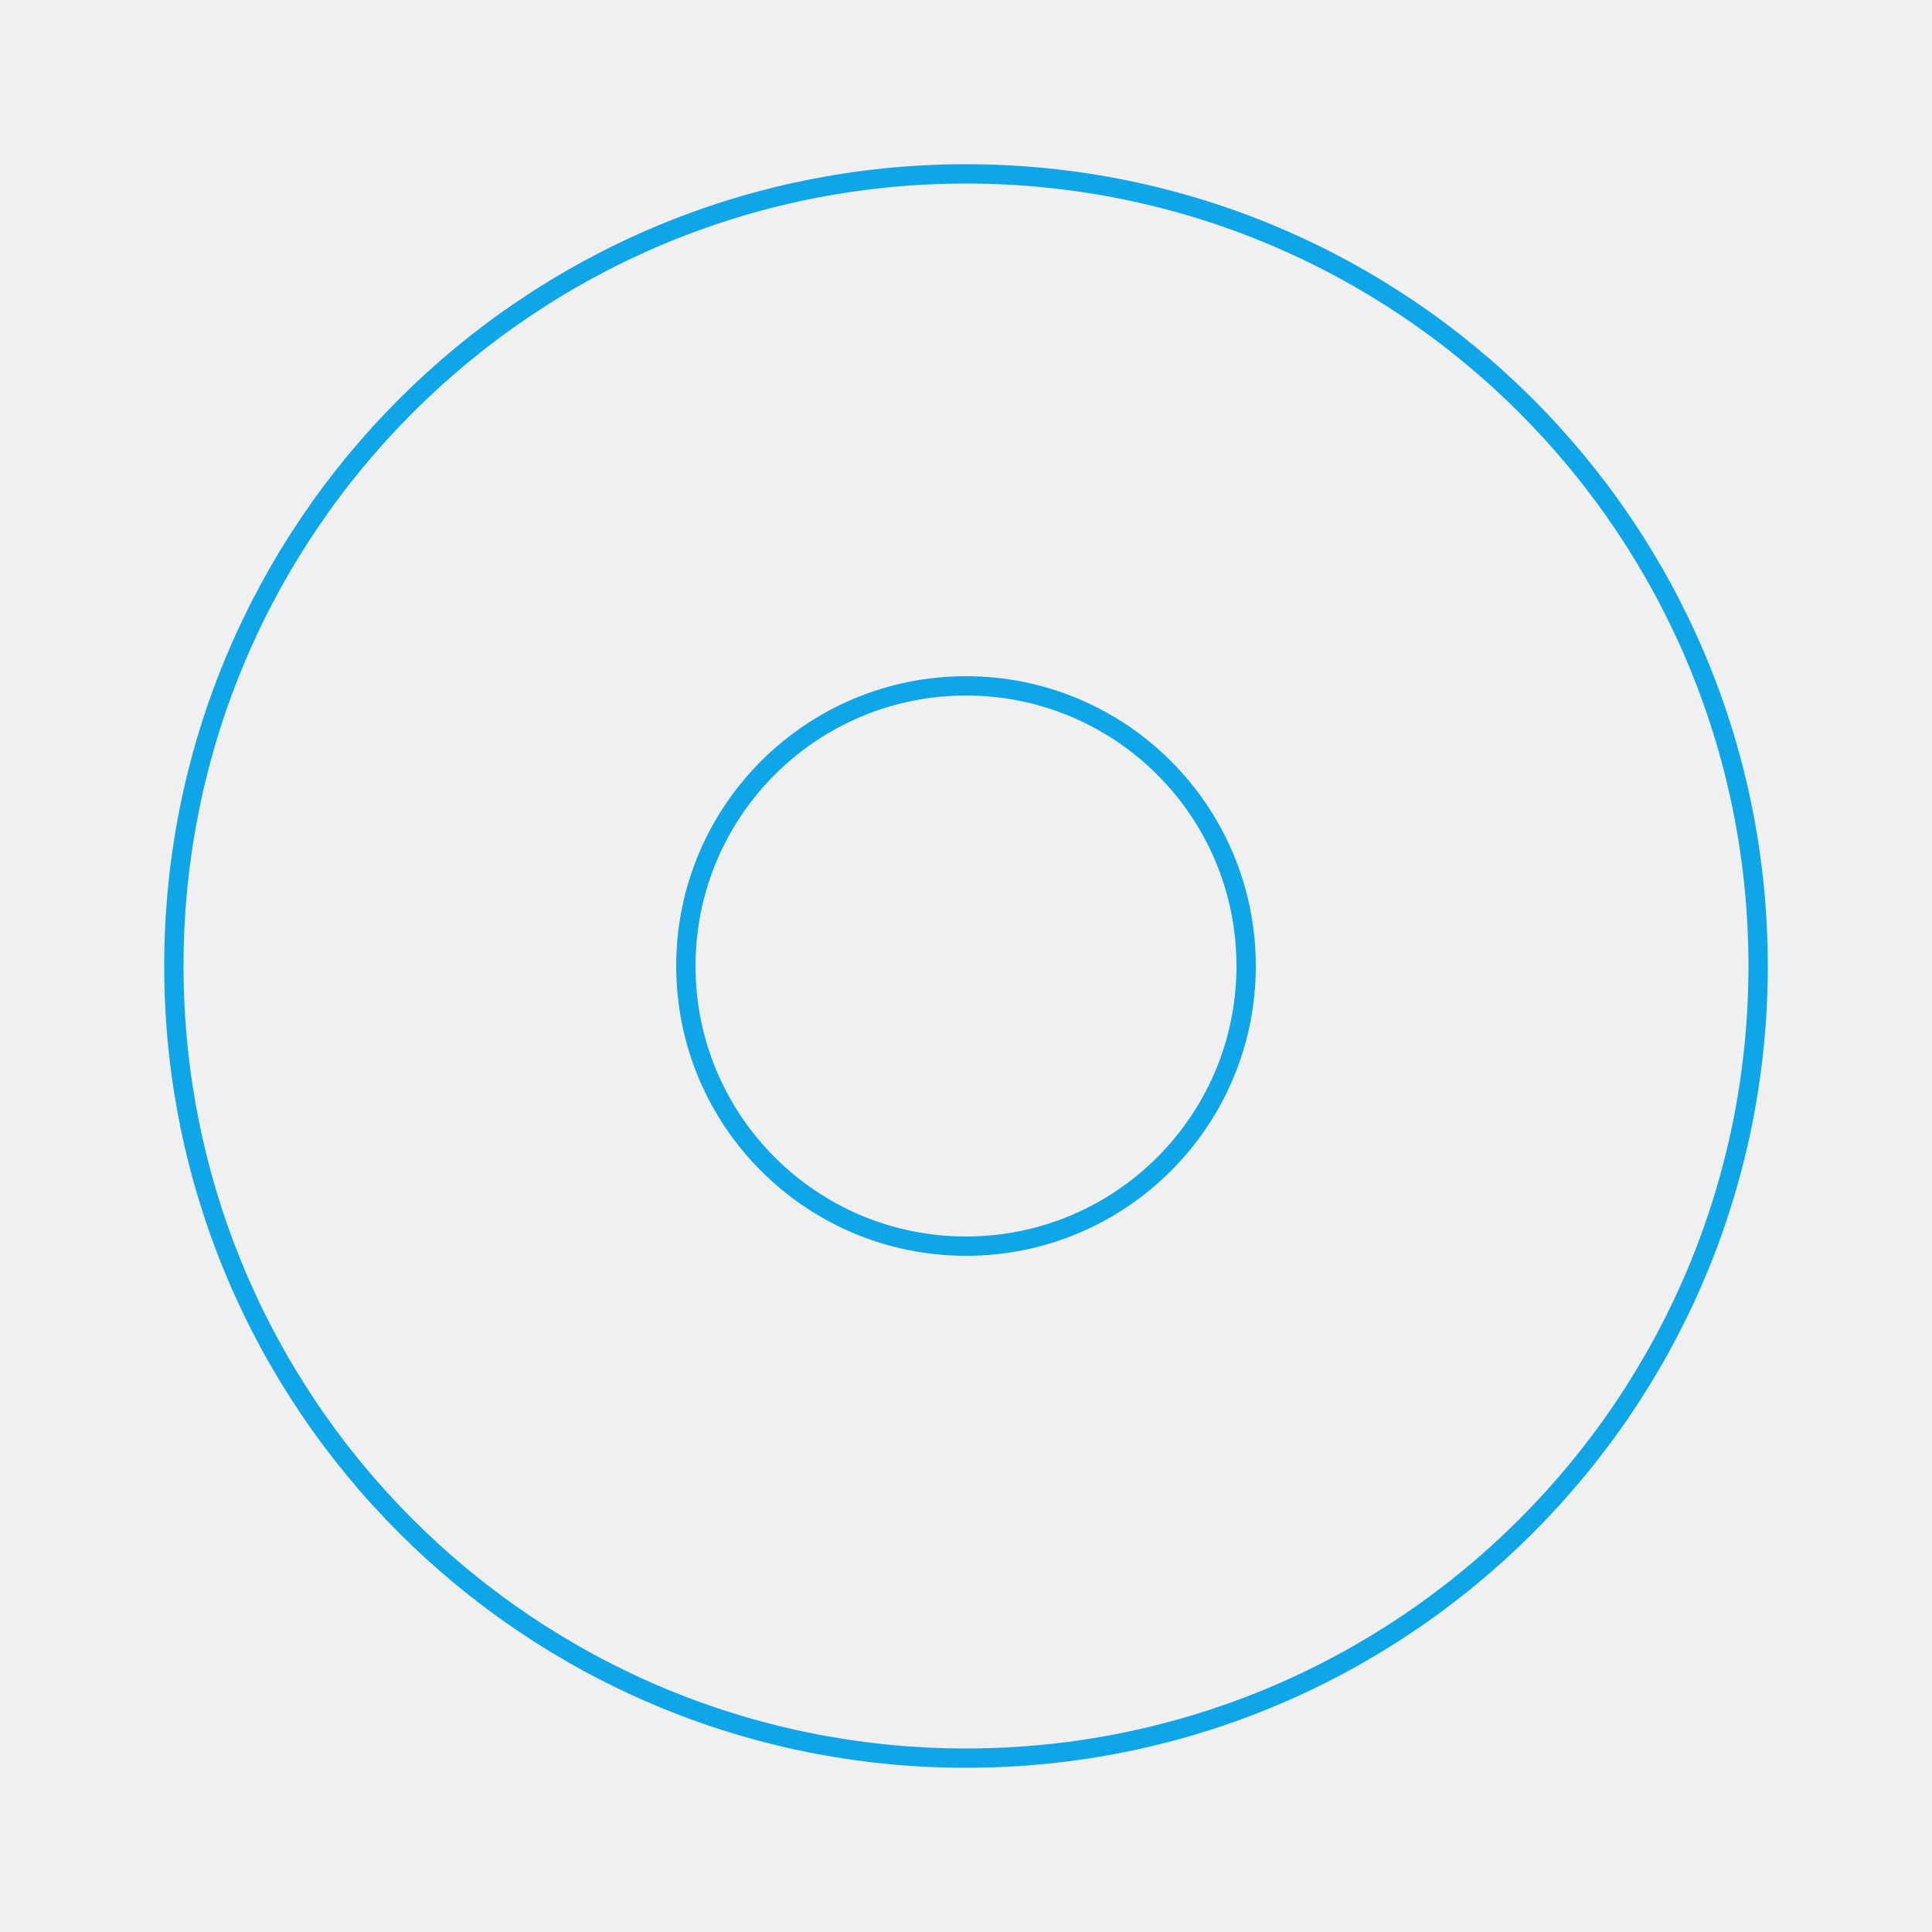
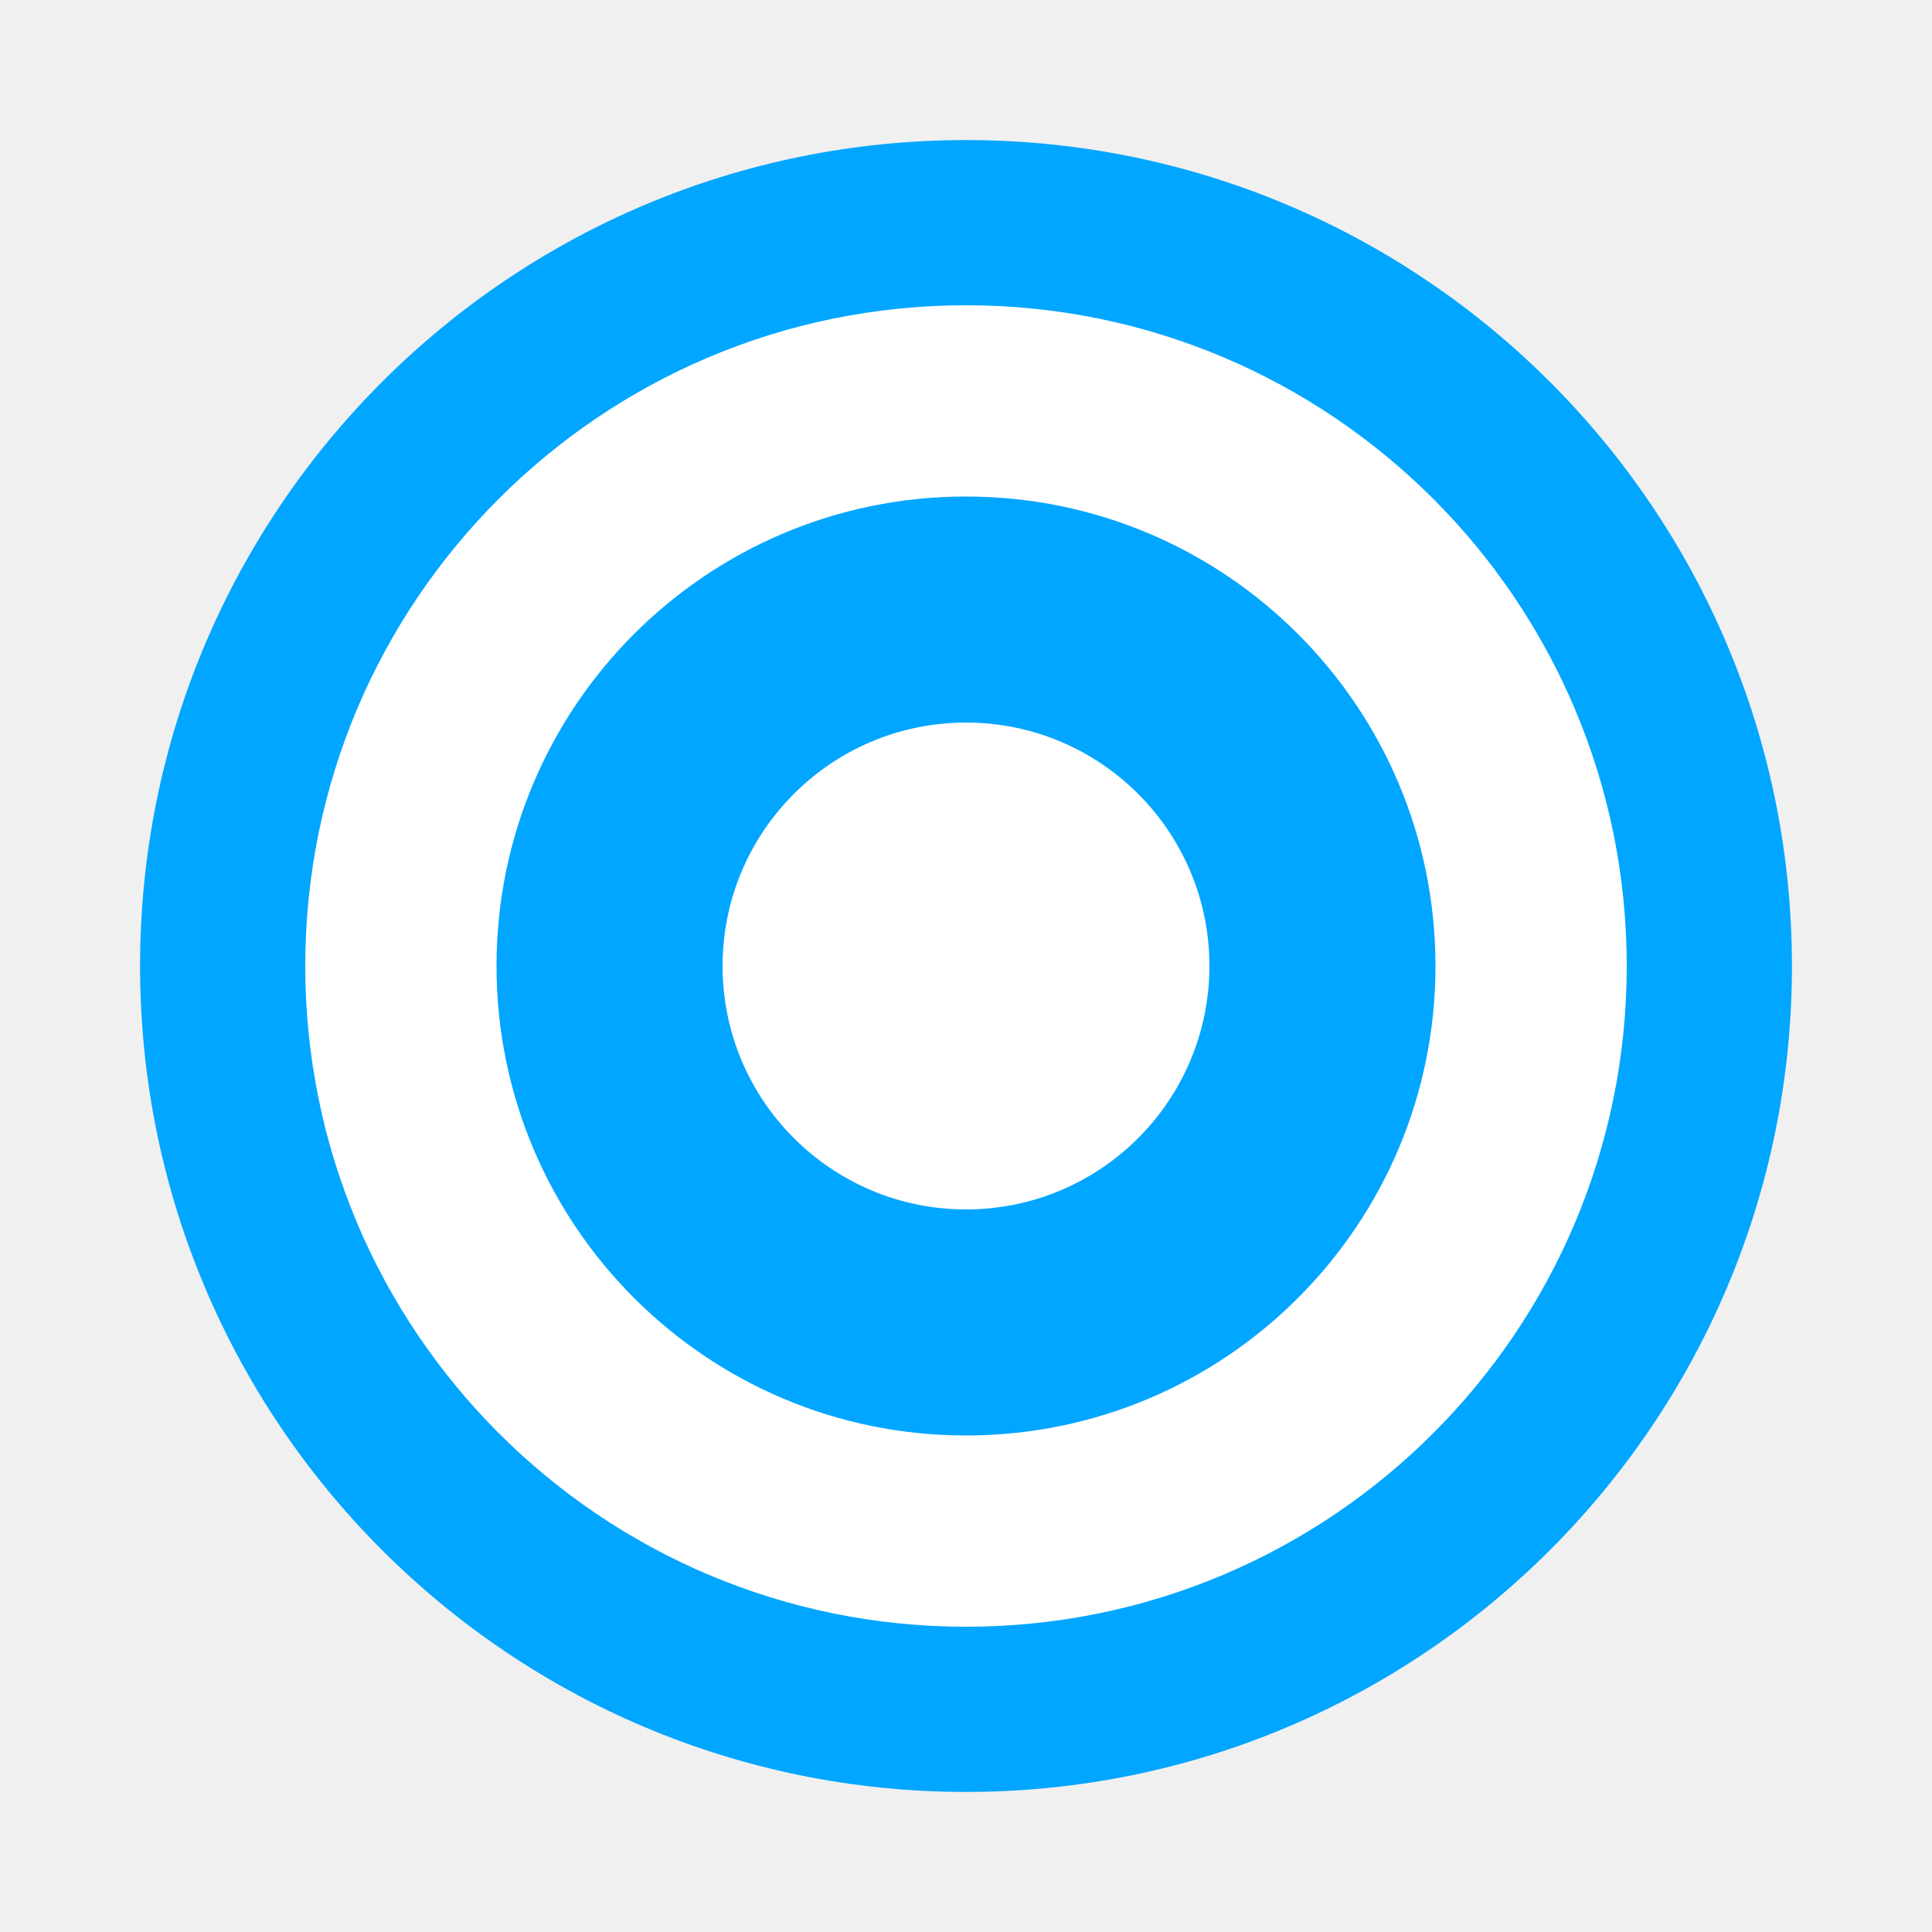
- <svg xmlns="http://www.w3.org/2000/svg" viewBox="0 0 100 100">
-   <circle cx="50" cy="50" r="41" stroke="#0EA5E9" strokeWidth="18" fill="none" />
-   <circle cx="50" cy="50" r="14.5" stroke="#0EA5E9" strokeWidth="13" fill="none" />
+ <svg xmlns="http://www.w3.org/2000/svg" width="512" height="512" viewBox="0 0 512 512">
+   <circle cx="256" cy="256" r="218.88" fill="#00A6FF" />
+   <circle cx="256" cy="256" r="175.104" fill="#FFFFFF" />
+   <circle cx="256" cy="256" r="124.416" fill="#00A6FF" />
+   <circle cx="256" cy="256" r="64.512" fill="#FFFFFF" />
</svg>
